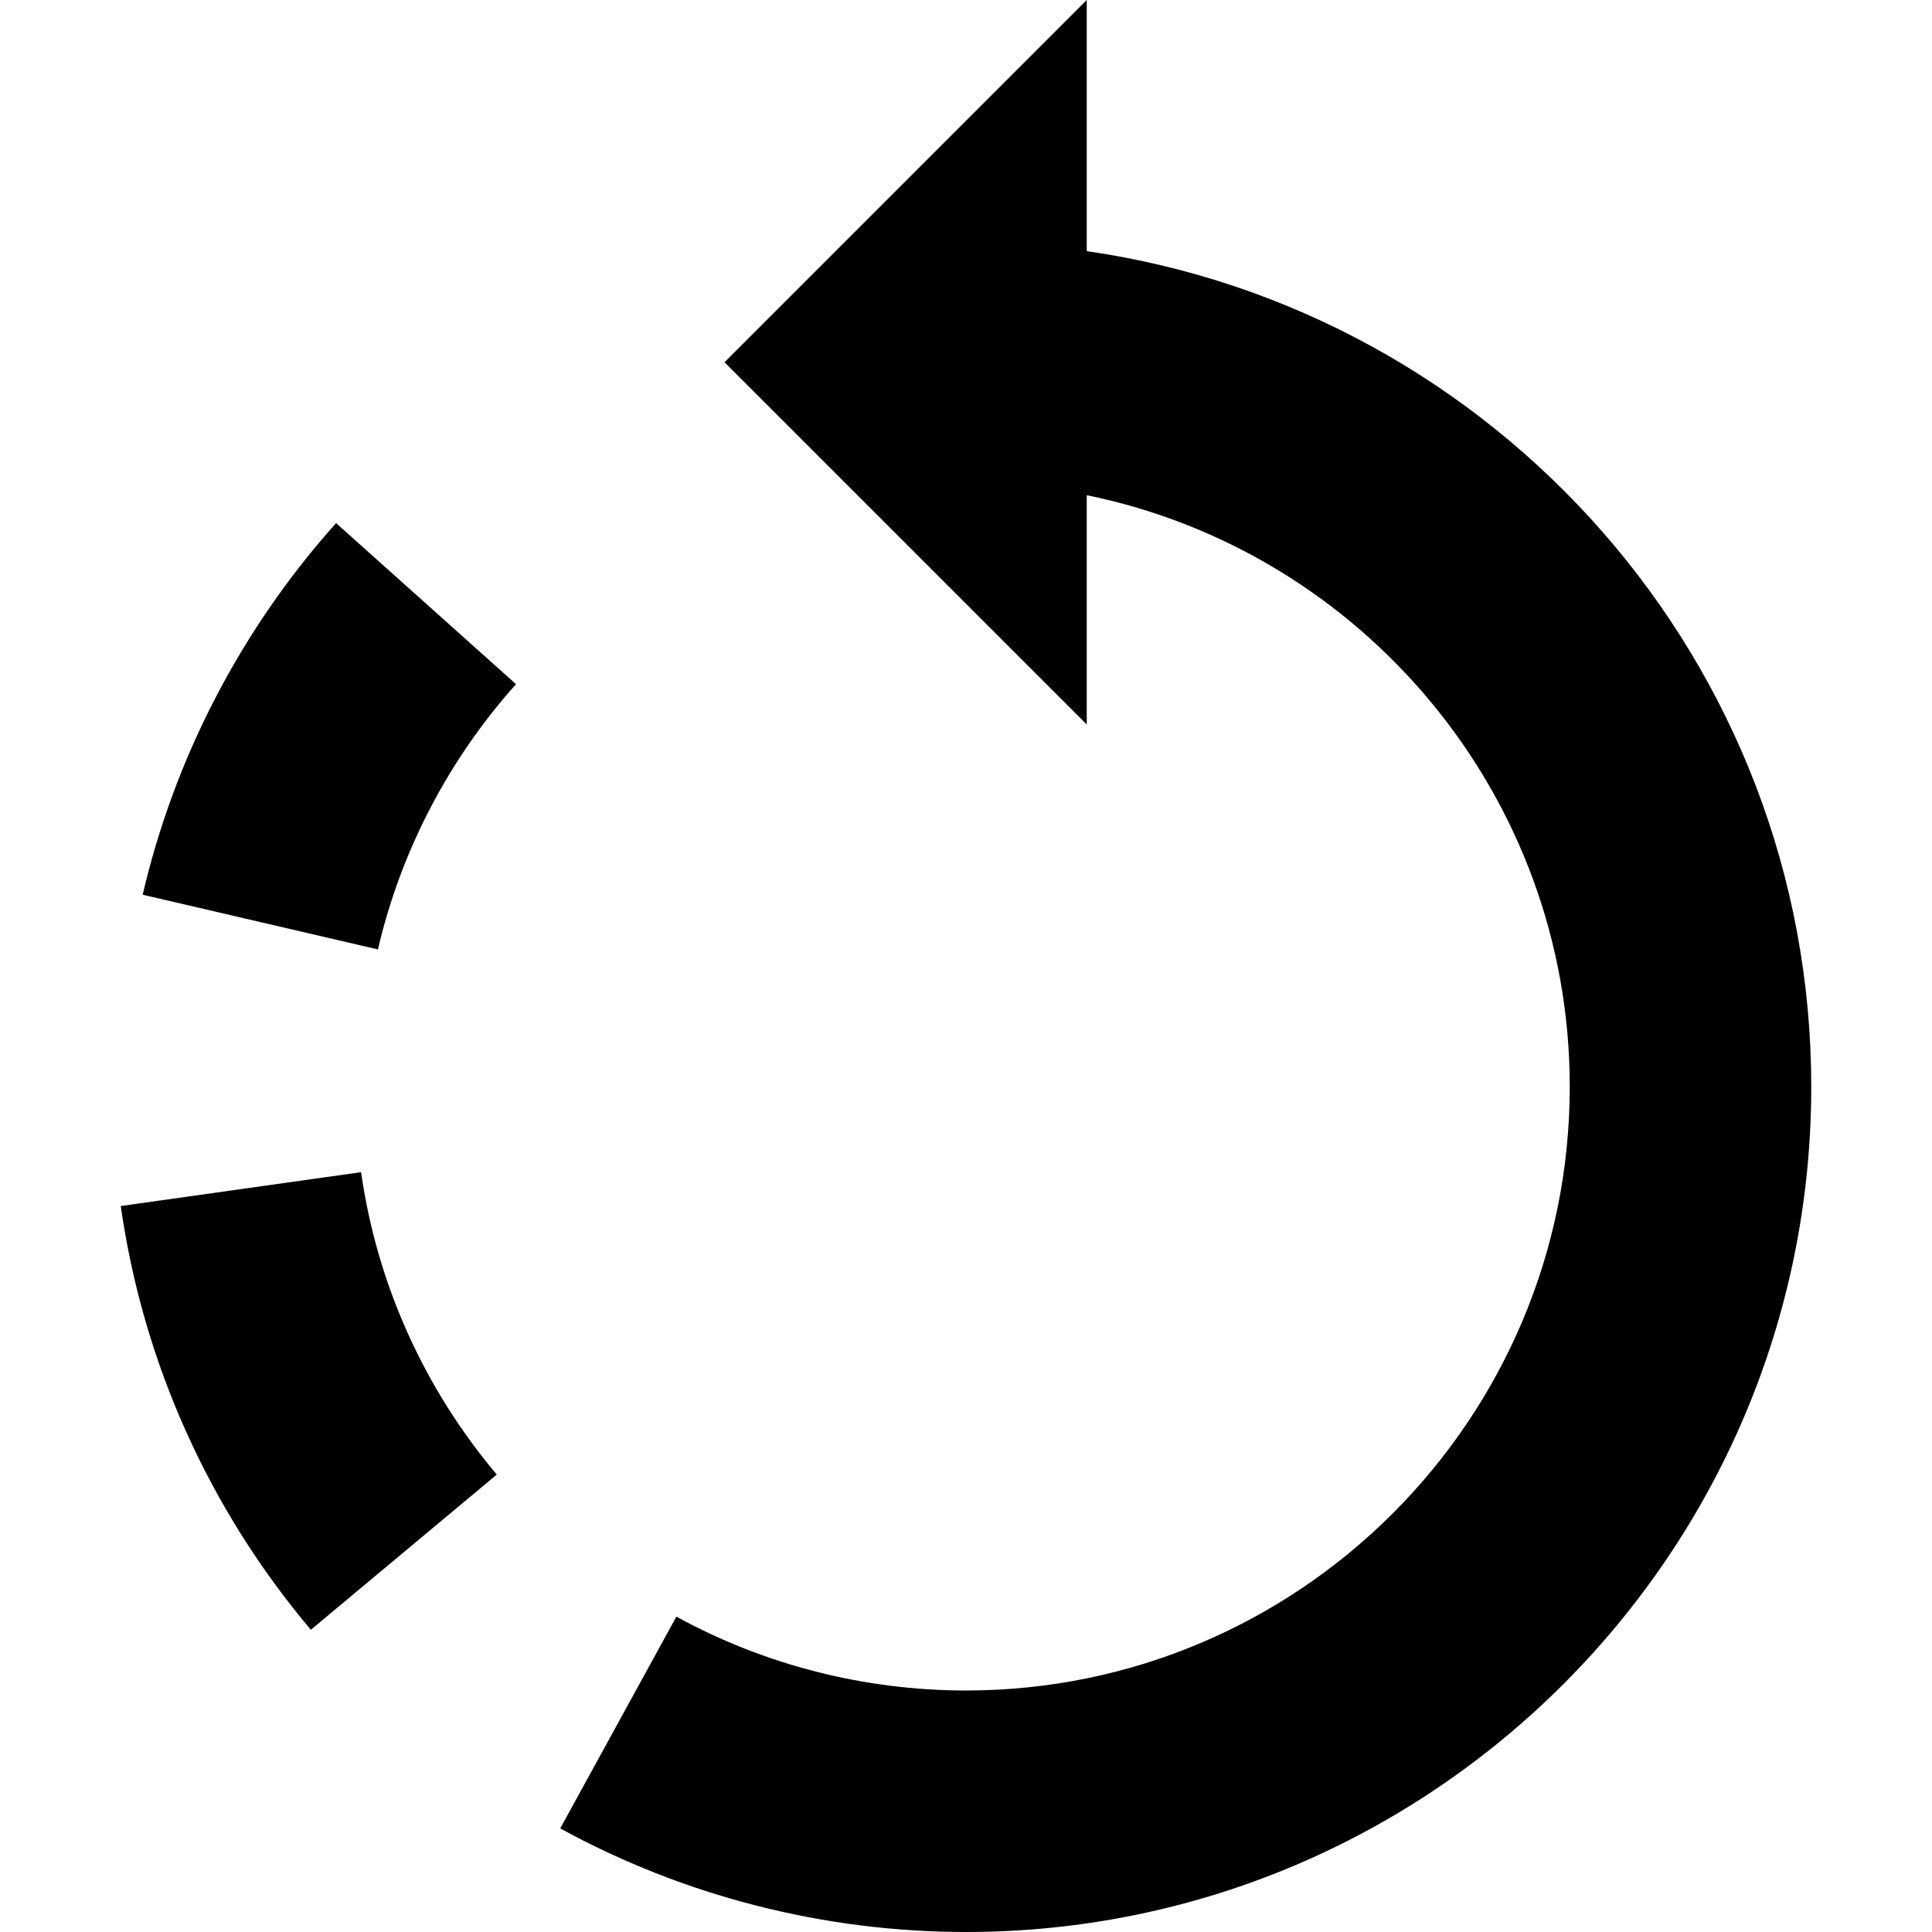
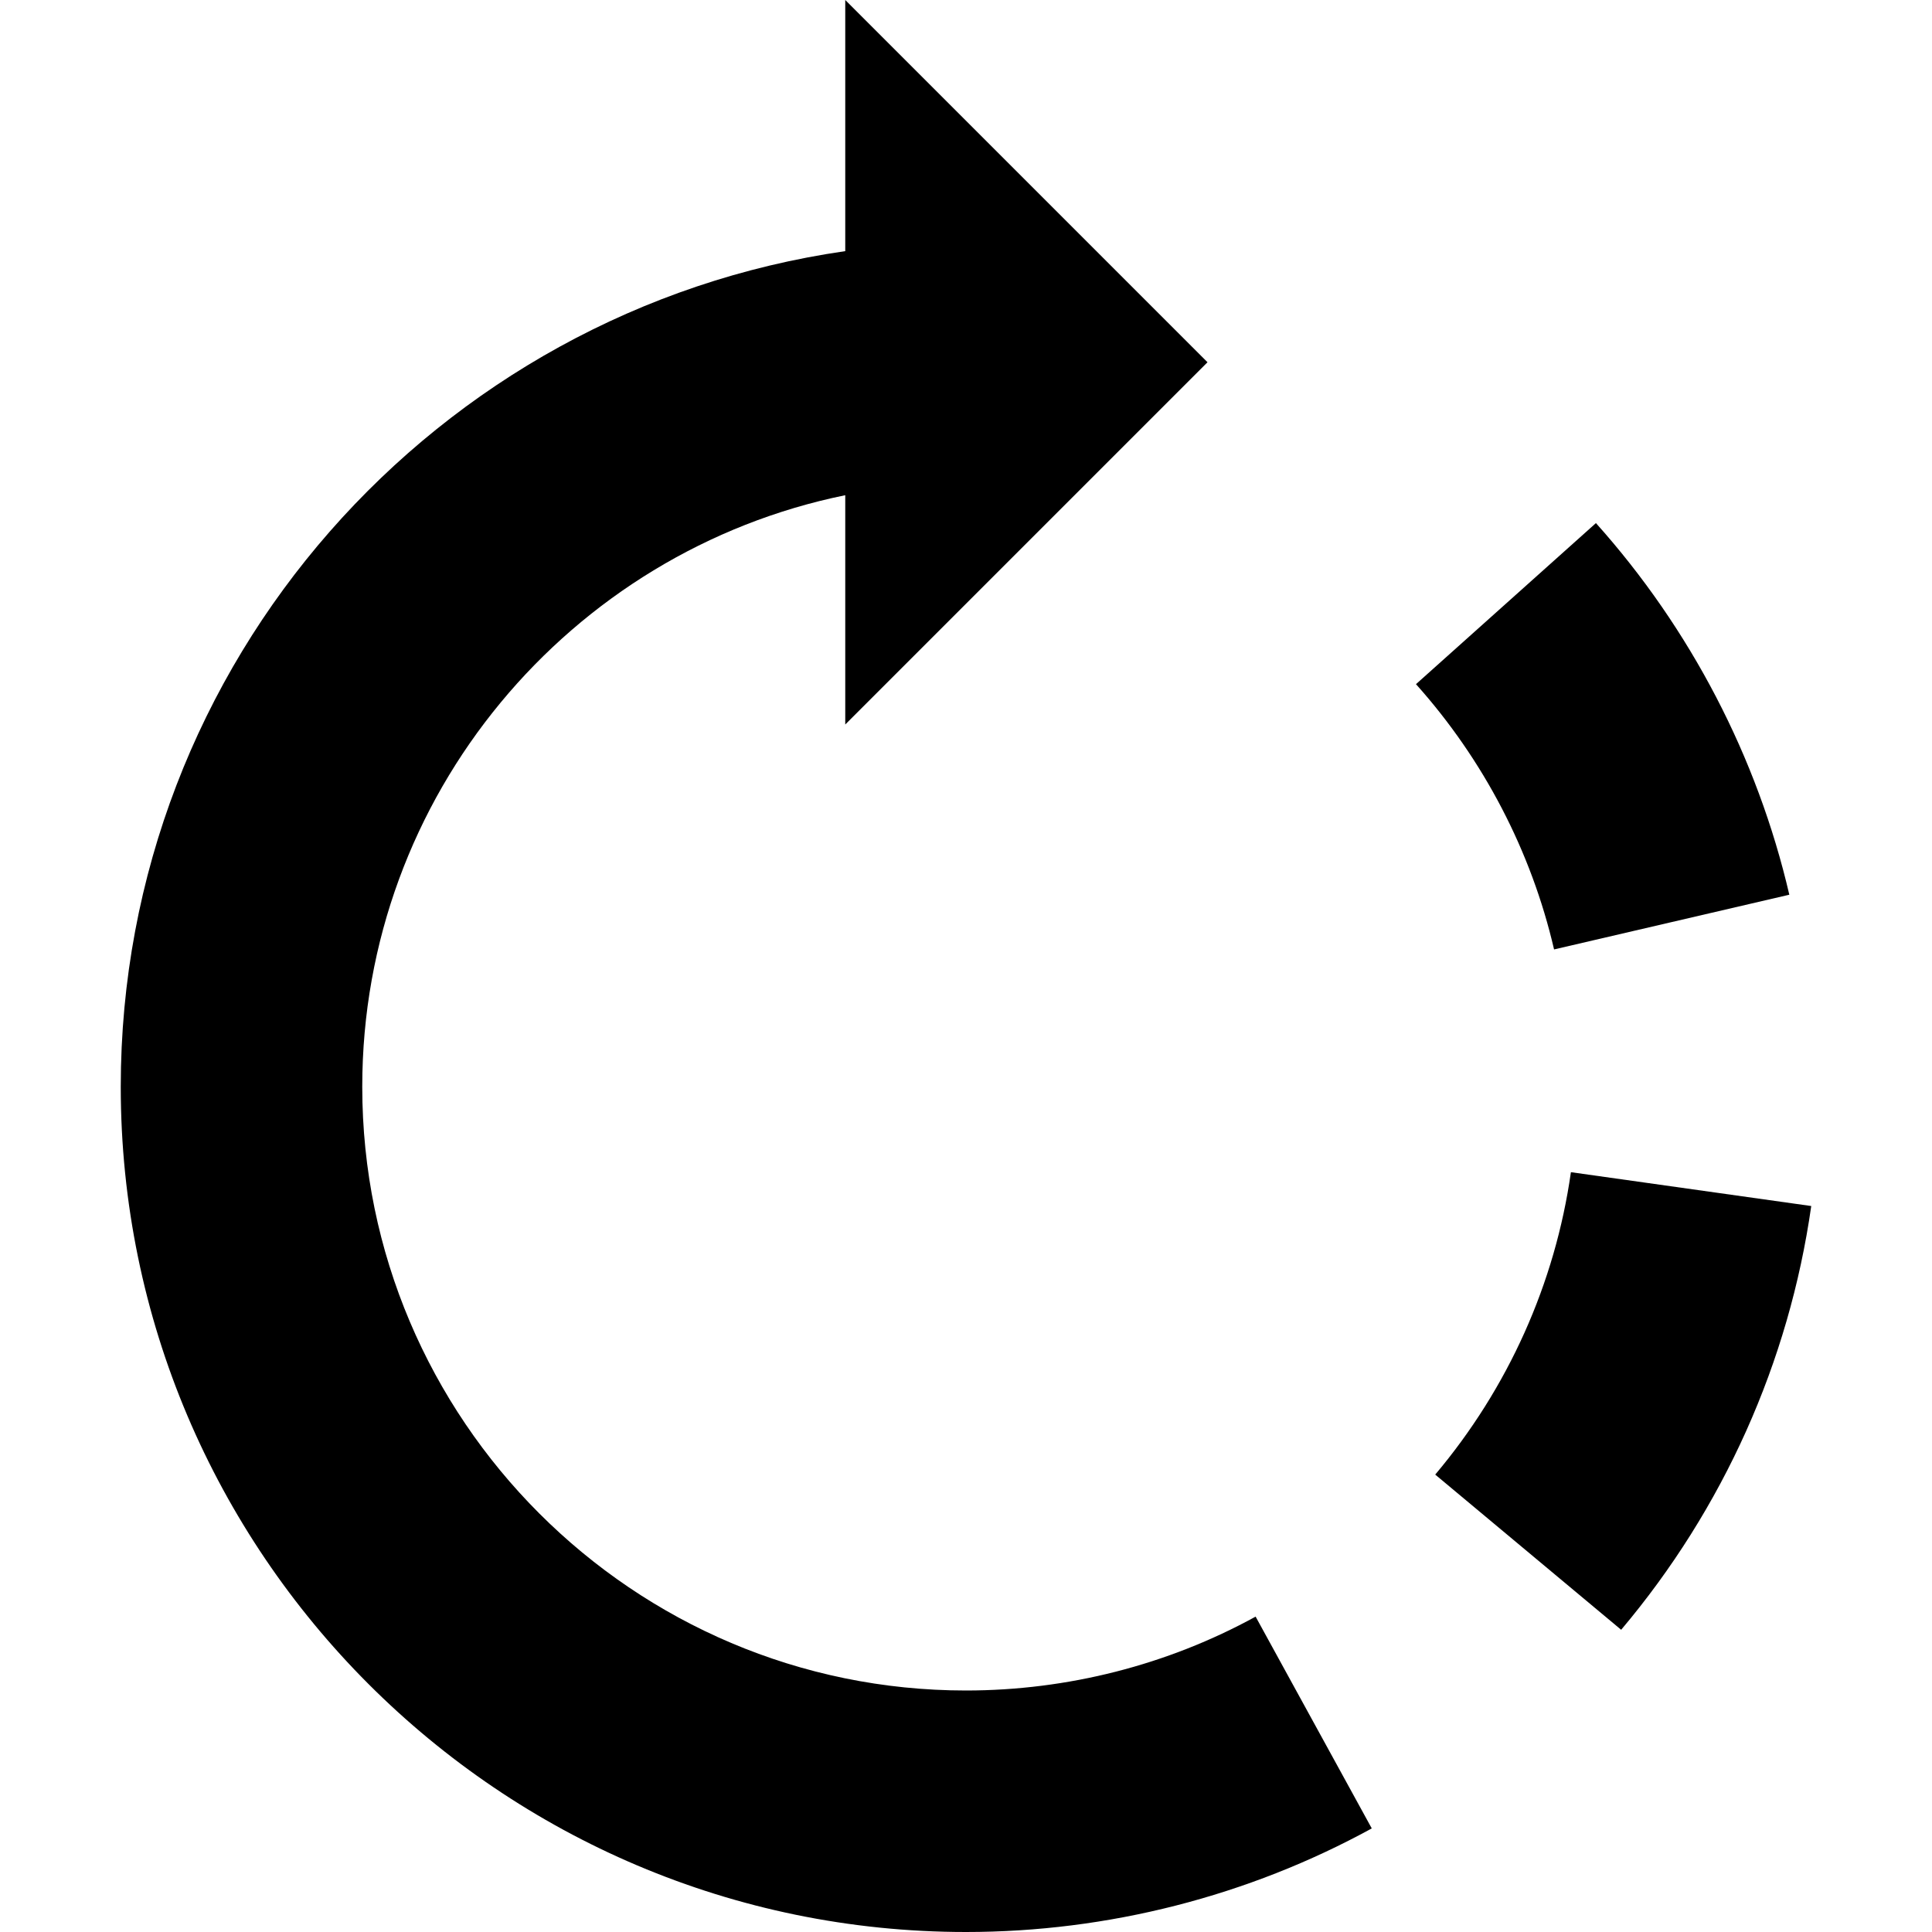
<svg xmlns="http://www.w3.org/2000/svg" id="Capa_1" enable-background="new 0 0 488.471 488.471" height="512" viewBox="0 0 488.471 488.471" width="512">
-   <path d="m36.075 226.213 59.479 13.834c5.754-24.79 17.829-47.986 34.912-67.066l-45.496-40.726c-23.911 26.713-40.815 59.21-48.895 93.958z" />
-   <path d="m30.53 304.921c5.618 39.459 22.232 76.517 48.06 107.136l47.011-39.235c-18.442-21.883-30.308-48.313-34.307-76.458 0 .001-60.764 8.558-60.764 8.557z" />
-   <path d="m274.765 63.496v-63.496l-91.588 91.588 91.588 91.588v-57.973c69.586 14.186 122.118 75.85 122.118 149.561 0 84.165-68.482 152.647-152.647 152.647-25.625 0-50.952-6.455-73.223-18.678l-29.367 53.546c31.26 17.128 66.739 26.191 102.59 26.191 117.839 0 213.706-95.881 213.706-213.706-.001-107.433-79.786-196.374-183.177-211.268z" />
+   <path d="m452.397 226.213c-8.08-34.748-24.984-67.245-48.895-93.959l-45.496 40.726c17.083 19.081 29.158 42.276 34.912 67.066.001 0 59.479-13.833 59.479-13.833z" />
+   <path d="m397.176 296.365c-3.999 28.144-15.865 54.574-34.307 76.458l47.011 39.235c25.828-30.619 42.442-67.678 48.06-107.136.001-.001-60.764-8.557-60.764-8.557z" />
+   <path d="m244.236 427.412c-84.165 0-152.647-68.482-152.647-152.647 0-73.711 52.532-135.376 122.118-149.561v57.973l91.588-91.588-91.589-91.589v63.496c-103.391 14.894-183.176 103.834-183.176 211.269 0 117.825 95.867 213.706 213.706 213.706 35.851 0 71.33-9.063 102.59-26.191l-29.367-53.546c-22.271 12.223-47.598 18.678-73.223 18.678z" />
</svg>
